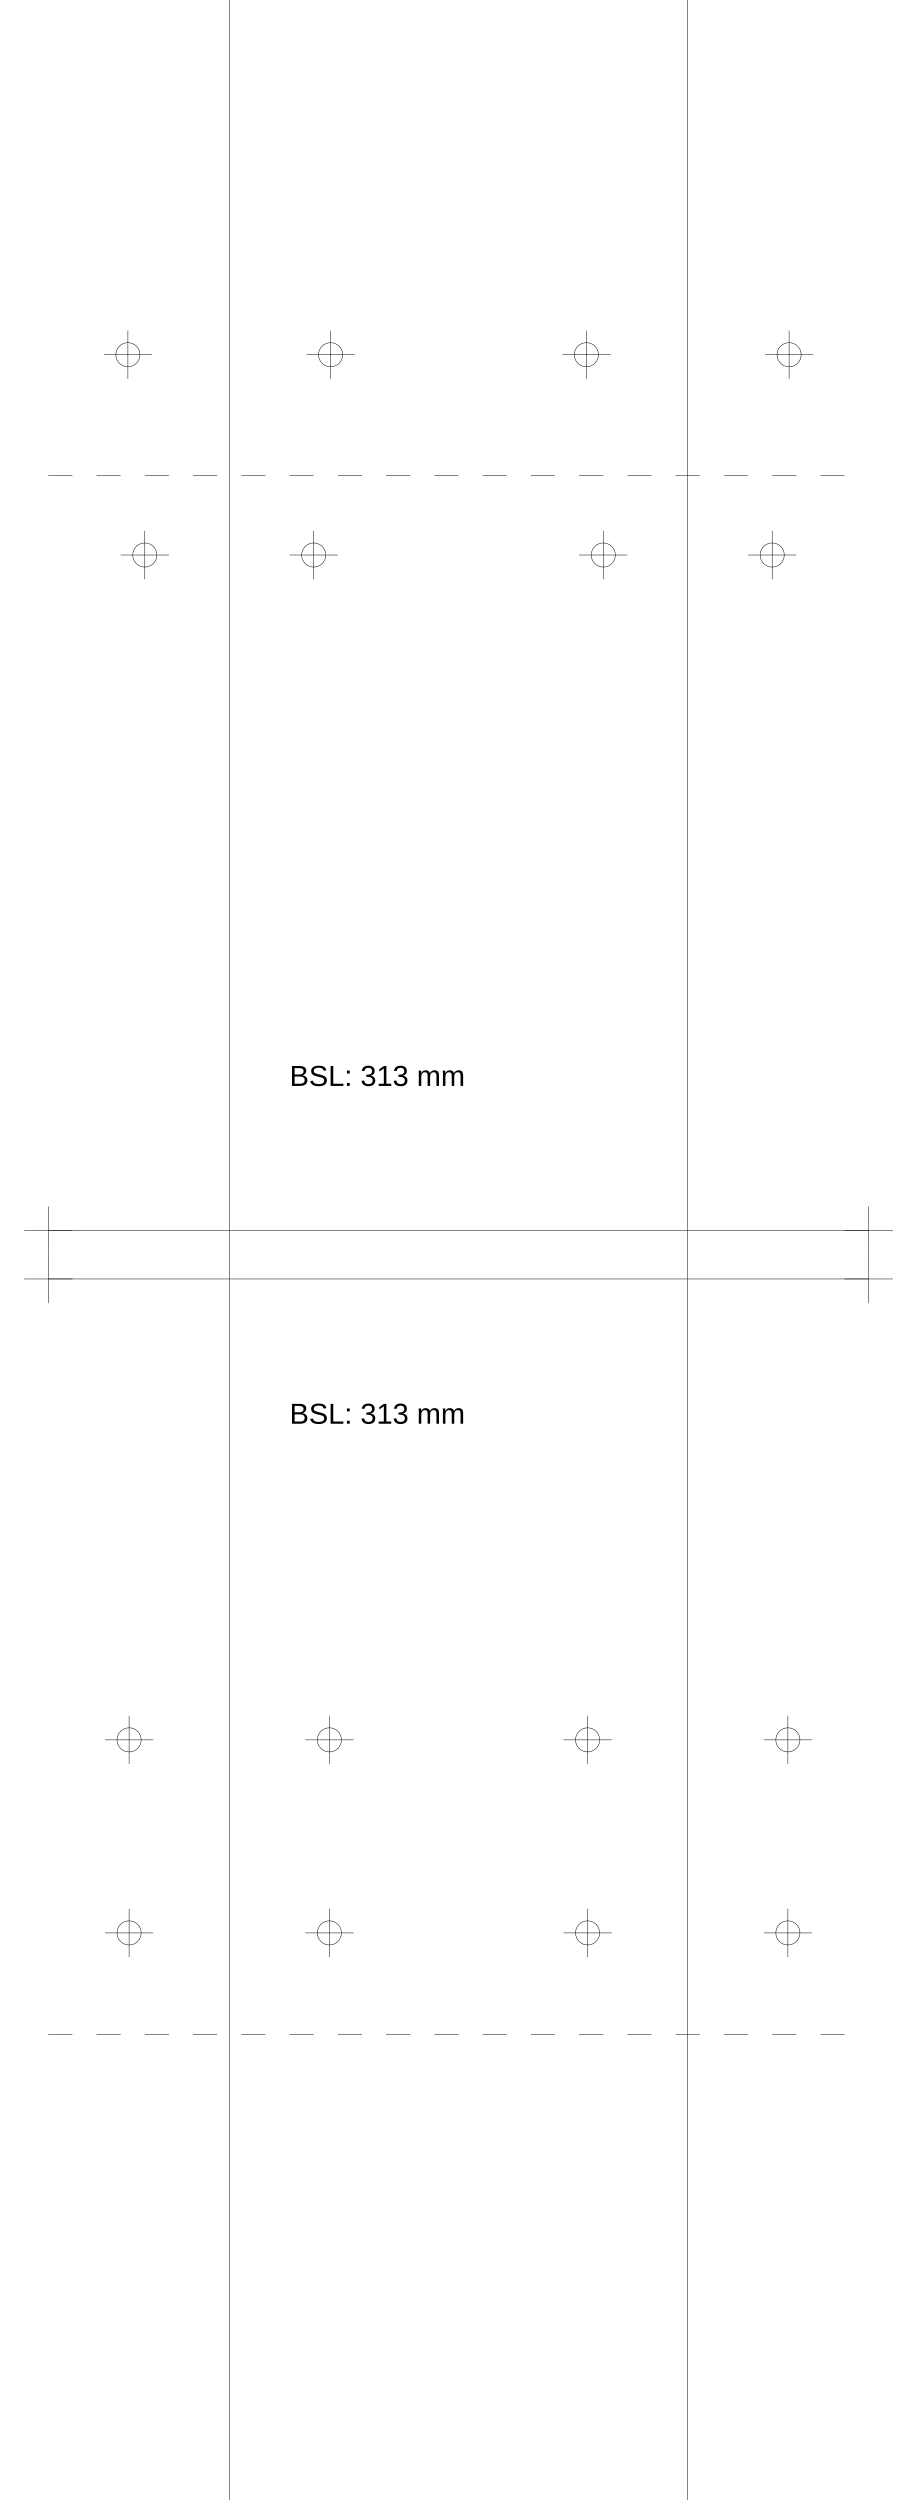
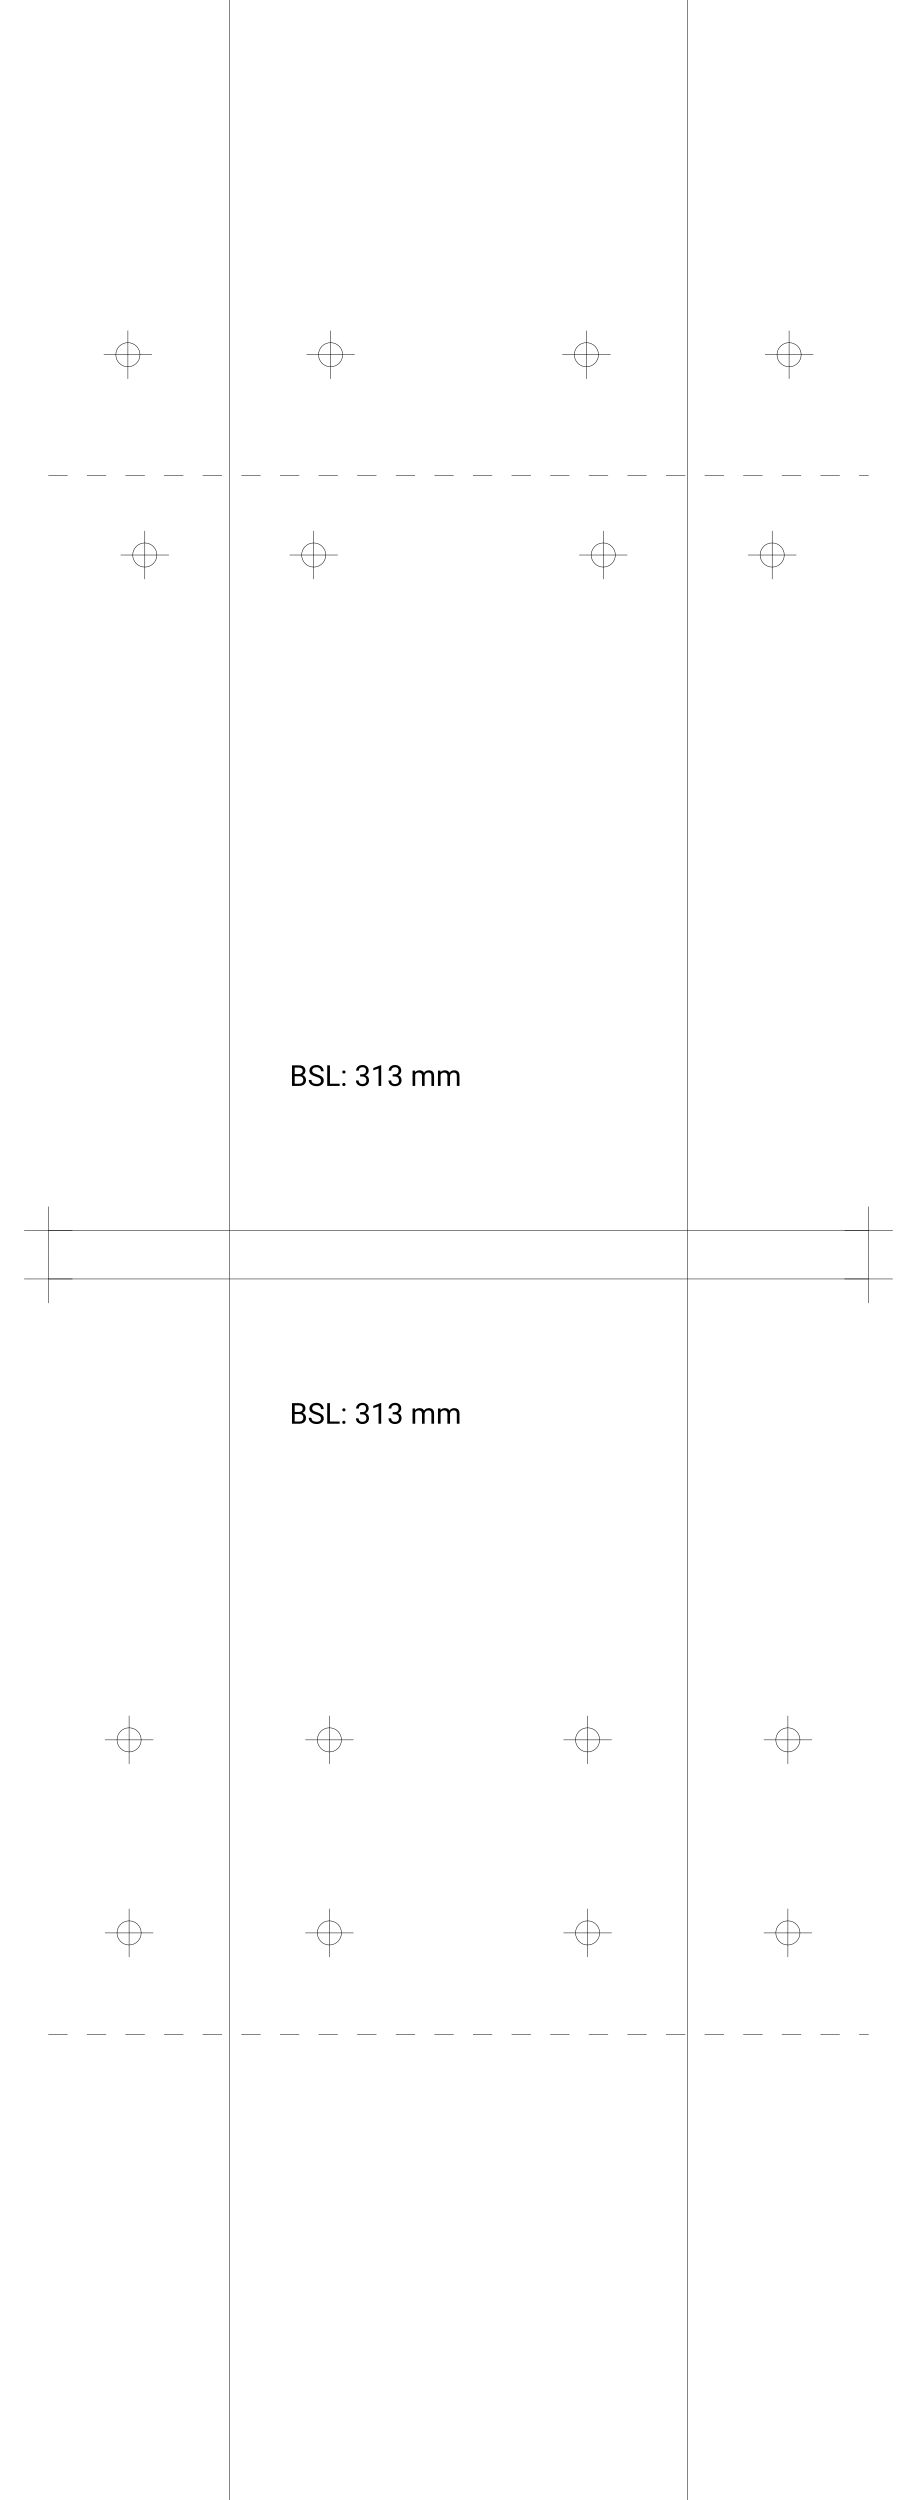
<svg xmlns="http://www.w3.org/2000/svg" version="1.2" width="190.0mm" height="518.0mm" viewBox="0 0 190.0 518.0">
  <line x1="47.5" y1="0.0" x2="47.5" y2="518.0" stroke="black" stroke-width="0.1" />
  <line x1="142.5" y1="0.0" x2="142.5" y2="518.0" stroke="black" stroke-width="0.1" />
  <line x1="10.0" y1="255.0" x2="180.0" y2="255.0" stroke="black" stroke-width="0.1" />
  <line x1="5.0" y1="255.0" x2="15.0" y2="255.0" stroke="black" stroke-width="0.1" />
  <line x1="10.0" y1="250.0" x2="10.0" y2="260.0" stroke="black" stroke-width="0.1" />
  <line x1="175.0" y1="255.0" x2="185.0" y2="255.0" stroke="black" stroke-width="0.1" />
  <line x1="180.0" y1="250.0" x2="180.0" y2="260.0" stroke="black" stroke-width="0.1" />
  <line x1="10.0" y1="265.0" x2="180.0" y2="265.0" stroke="black" stroke-width="0.1" />
  <line x1="5.0" y1="265.0" x2="15.0" y2="265.0" stroke="black" stroke-width="0.1" />
  <line x1="10.0" y1="260.0" x2="10.0" y2="270.0" stroke="black" stroke-width="0.1" />
  <line x1="175.0" y1="265.0" x2="185.0" y2="265.0" stroke="black" stroke-width="0.1" />
  <line x1="180.0" y1="260.0" x2="180.0" y2="270.0" stroke="black" stroke-width="0.1" />
-   <line x1="10.0" y1="98.5" x2="180.0" y2="98.5" stroke="black" stroke-width="0.1" stroke-dasharray="5 5" />
-   <line x1="10.0" y1="421.5" x2="180.0" y2="421.5" stroke="black" stroke-width="0.1" stroke-dasharray="5 5" />
-   <text x="60.0" y="225.0" font-family="Arial" fill="black" font-size="6">BSL: 313 mm</text>
-   <text x="60.0" y="295.0" font-family="Arial" fill="black" font-size="6">BSL: 313 mm</text>
+   <line x1="10.0" y1="98.5" x2="180.0" y2="98.5" stroke="black" stroke-width="0.1" stroke-dasharray="4 4" />
+   <line x1="10.0" y1="421.5" x2="180.0" y2="421.5" stroke="black" stroke-width="0.1" stroke-dasharray="4 4" />
+   <text x="60.0" y="225.0" font-family="Roboto" fill="black" font-size="6">BSL: 313 mm</text>
+   <text x="60.0" y="295.0" font-family="Roboto" fill="black" font-size="6">BSL: 313 mm</text>
  <circle cx="65.0" cy="115.0" r="2.5" fill="none" stroke="black" stroke-width="0.1" />
  <line x1="60.0" y1="115.0" x2="70.0" y2="115.0" stroke="black" stroke-width="0.1" />
  <line x1="65.0" y1="110.0" x2="65.0" y2="120.0" stroke="black" stroke-width="0.1" />
  <circle cx="160.0" cy="115.0" r="2.5" fill="none" stroke="black" stroke-width="0.1" />
  <line x1="155.0" y1="115.0" x2="165.0" y2="115.0" stroke="black" stroke-width="0.1" />
  <line x1="160.0" y1="110.0" x2="160.0" y2="120.0" stroke="black" stroke-width="0.1" />
  <circle cx="30.0" cy="115.0" r="2.5" fill="none" stroke="black" stroke-width="0.1" />
  <line x1="25.0" y1="115.0" x2="35.0" y2="115.0" stroke="black" stroke-width="0.1" />
  <line x1="30.0" y1="110.0" x2="30.0" y2="120.0" stroke="black" stroke-width="0.1" />
  <circle cx="125.0" cy="115.0" r="2.5" fill="none" stroke="black" stroke-width="0.1" />
  <line x1="120.0" y1="115.0" x2="130.0" y2="115.0" stroke="black" stroke-width="0.1" />
  <line x1="125.0" y1="110.0" x2="125.0" y2="120.0" stroke="black" stroke-width="0.1" />
  <circle cx="68.5" cy="73.5" r="2.5" fill="none" stroke="black" stroke-width="0.1" />
  <line x1="63.5" y1="73.5" x2="73.5" y2="73.5" stroke="black" stroke-width="0.1" />
  <line x1="68.5" y1="68.5" x2="68.5" y2="78.5" stroke="black" stroke-width="0.1" />
  <circle cx="163.5" cy="73.5" r="2.5" fill="none" stroke="black" stroke-width="0.1" />
  <line x1="158.5" y1="73.5" x2="168.5" y2="73.5" stroke="black" stroke-width="0.1" />
  <line x1="163.5" y1="68.5" x2="163.5" y2="78.5" stroke="black" stroke-width="0.1" />
  <circle cx="26.5" cy="73.5" r="2.5" fill="none" stroke="black" stroke-width="0.1" />
  <line x1="21.5" y1="73.5" x2="31.5" y2="73.5" stroke="black" stroke-width="0.1" />
  <line x1="26.5" y1="68.5" x2="26.5" y2="78.5" stroke="black" stroke-width="0.1" />
  <circle cx="121.5" cy="73.5" r="2.5" fill="none" stroke="black" stroke-width="0.1" />
  <line x1="116.5" y1="73.5" x2="126.5" y2="73.5" stroke="black" stroke-width="0.1" />
  <line x1="121.5" y1="68.5" x2="121.5" y2="78.5" stroke="black" stroke-width="0.1" />
  <circle cx="68.25" cy="360.5" r="2.5" fill="none" stroke="black" stroke-width="0.1" />
  <line x1="63.25" y1="360.5" x2="73.25" y2="360.5" stroke="black" stroke-width="0.1" />
  <line x1="68.25" y1="355.5" x2="68.25" y2="365.5" stroke="black" stroke-width="0.1" />
  <circle cx="163.25" cy="360.5" r="2.5" fill="none" stroke="black" stroke-width="0.1" />
  <line x1="158.25" y1="360.5" x2="168.25" y2="360.5" stroke="black" stroke-width="0.1" />
  <line x1="163.25" y1="355.5" x2="163.25" y2="365.5" stroke="black" stroke-width="0.1" />
  <circle cx="26.75" cy="360.5" r="2.5" fill="none" stroke="black" stroke-width="0.1" />
  <line x1="21.75" y1="360.5" x2="31.75" y2="360.5" stroke="black" stroke-width="0.1" />
  <line x1="26.75" y1="355.5" x2="26.75" y2="365.5" stroke="black" stroke-width="0.1" />
  <circle cx="121.75" cy="360.5" r="2.5" fill="none" stroke="black" stroke-width="0.1" />
  <line x1="116.75" y1="360.5" x2="126.75" y2="360.5" stroke="black" stroke-width="0.1" />
  <line x1="121.75" y1="355.5" x2="121.75" y2="365.5" stroke="black" stroke-width="0.1" />
  <circle cx="68.25" cy="400.5" r="2.5" fill="none" stroke="black" stroke-width="0.1" />
  <line x1="63.25" y1="400.5" x2="73.25" y2="400.5" stroke="black" stroke-width="0.1" />
  <line x1="68.25" y1="395.5" x2="68.25" y2="405.5" stroke="black" stroke-width="0.1" />
  <circle cx="163.25" cy="400.5" r="2.5" fill="none" stroke="black" stroke-width="0.1" />
  <line x1="158.25" y1="400.5" x2="168.25" y2="400.5" stroke="black" stroke-width="0.1" />
  <line x1="163.25" y1="395.5" x2="163.25" y2="405.5" stroke="black" stroke-width="0.1" />
  <circle cx="26.75" cy="400.5" r="2.5" fill="none" stroke="black" stroke-width="0.1" />
  <line x1="21.75" y1="400.5" x2="31.75" y2="400.5" stroke="black" stroke-width="0.1" />
  <line x1="26.75" y1="395.5" x2="26.75" y2="405.5" stroke="black" stroke-width="0.1" />
  <circle cx="121.75" cy="400.5" r="2.5" fill="none" stroke="black" stroke-width="0.1" />
  <line x1="116.75" y1="400.5" x2="126.75" y2="400.5" stroke="black" stroke-width="0.1" />
  <line x1="121.75" y1="395.5" x2="121.75" y2="405.5" stroke="black" stroke-width="0.1" />
</svg>
